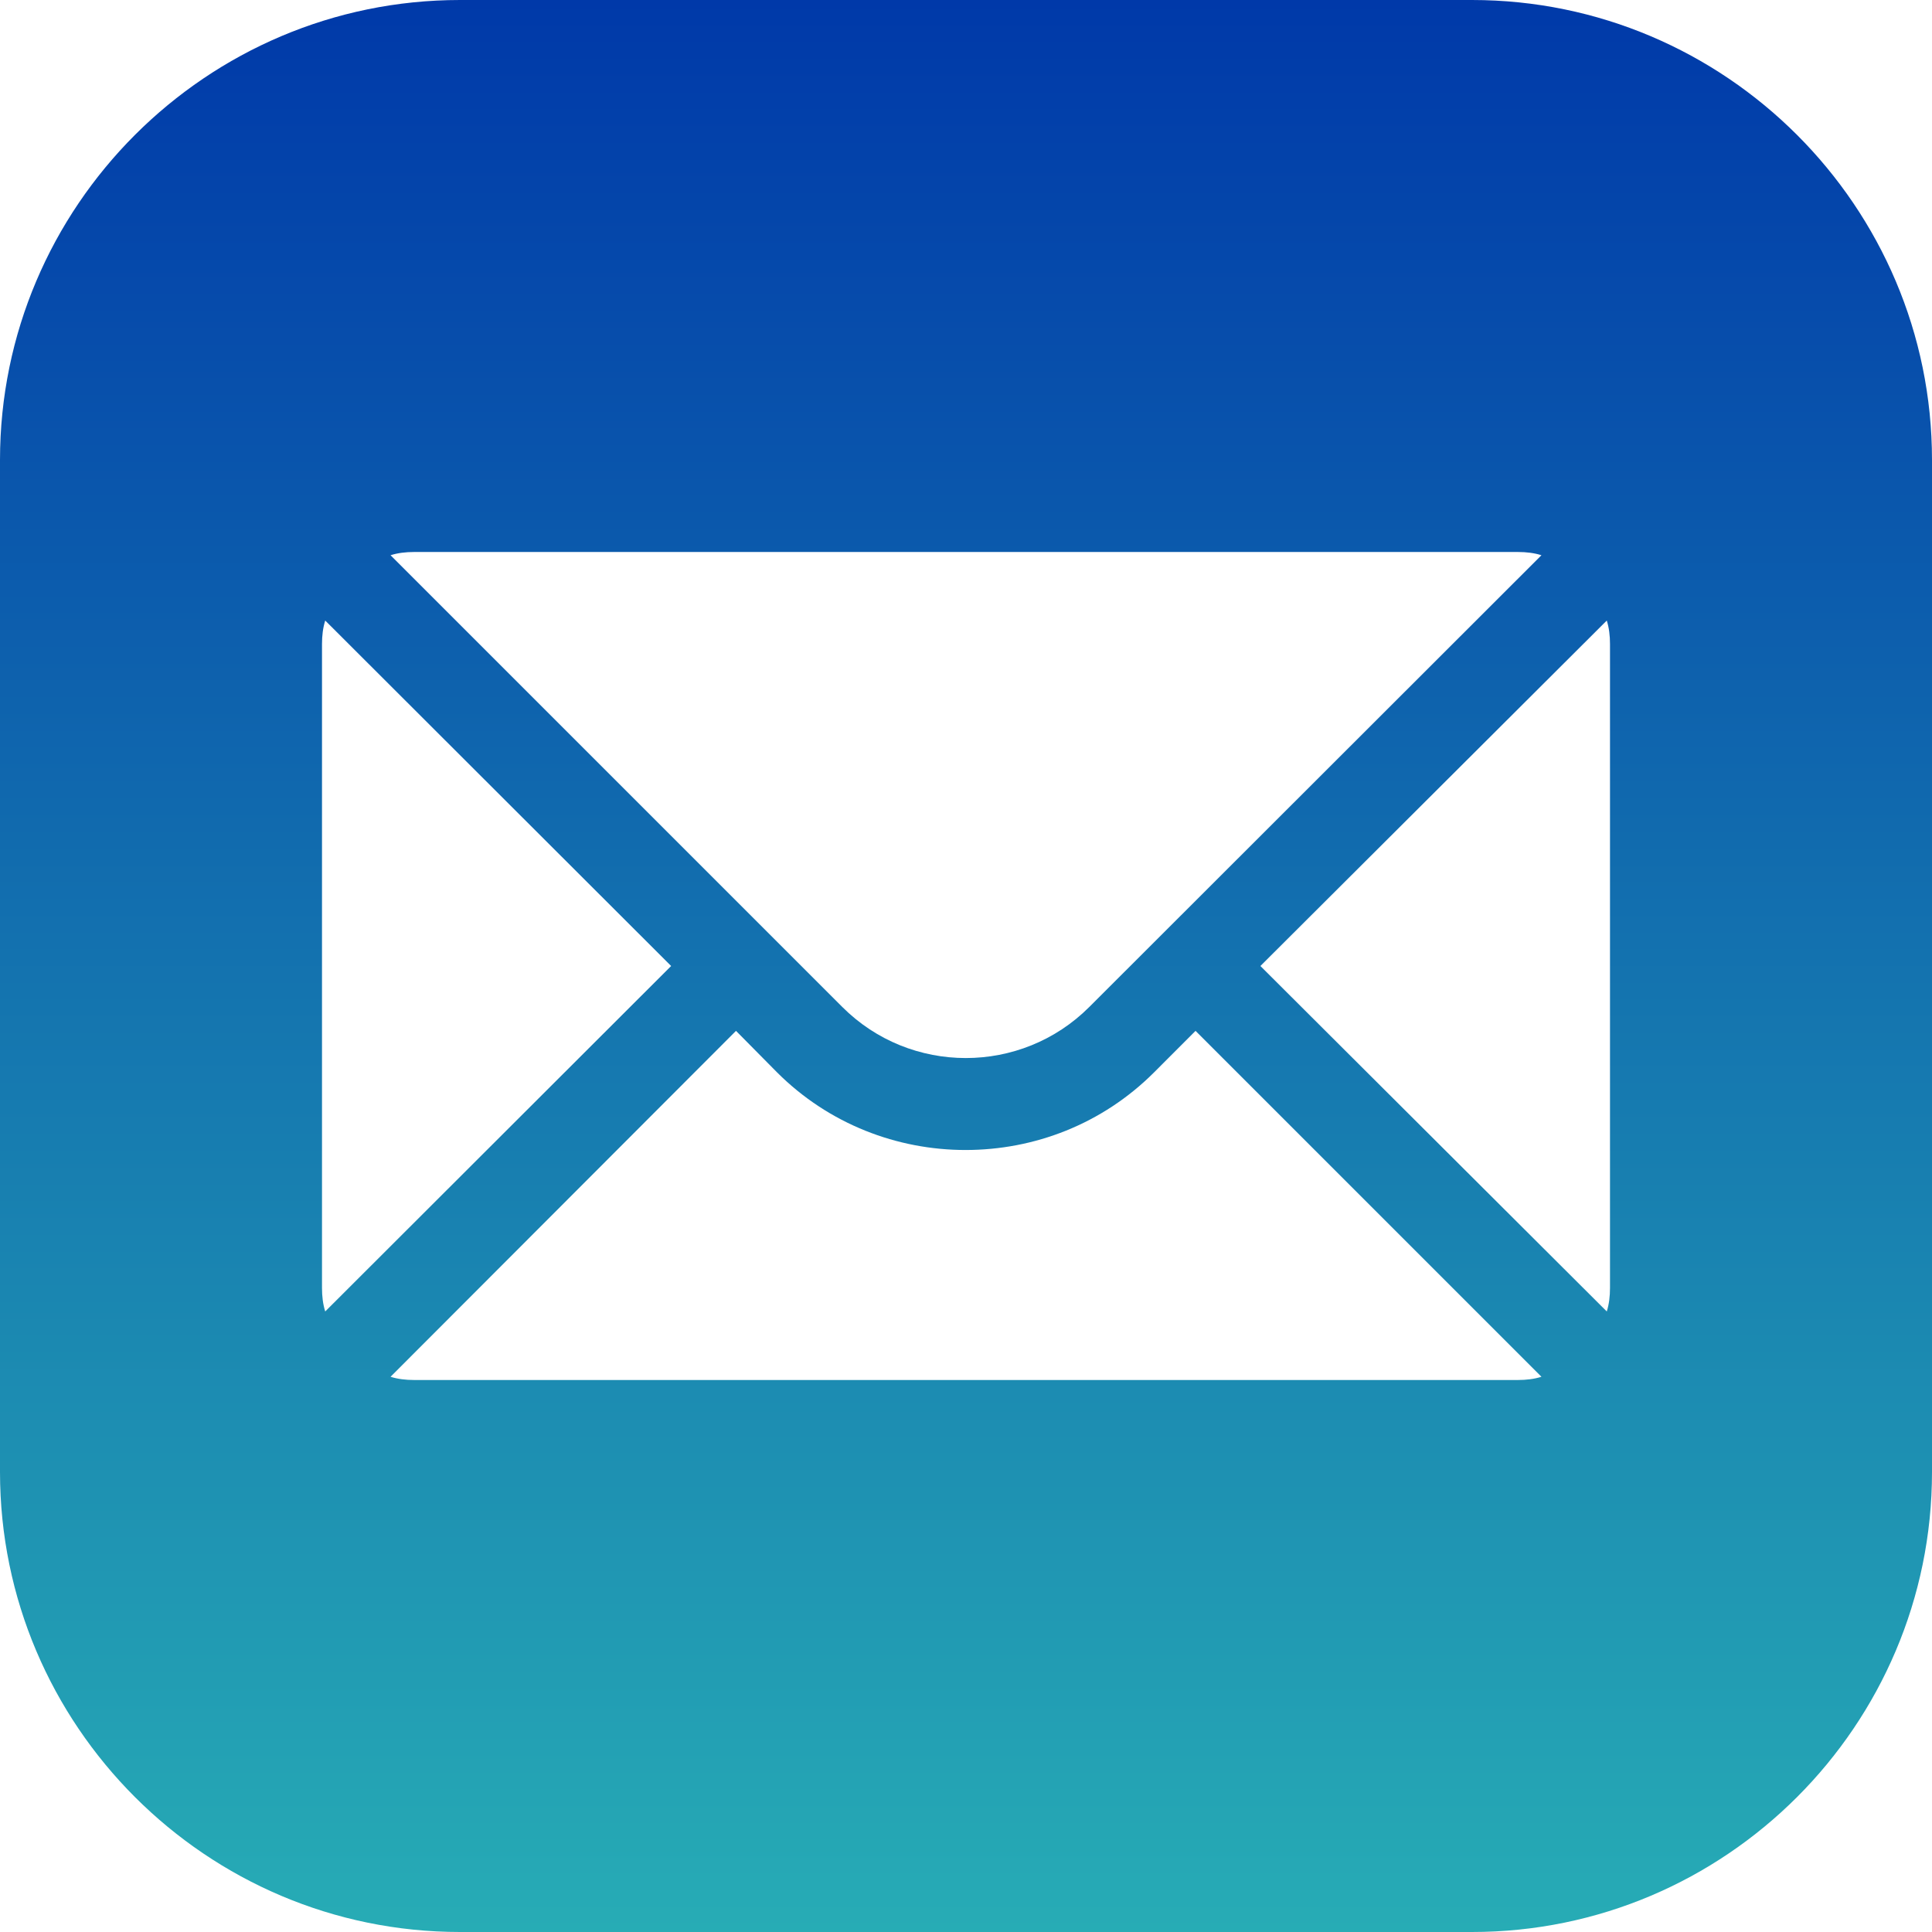
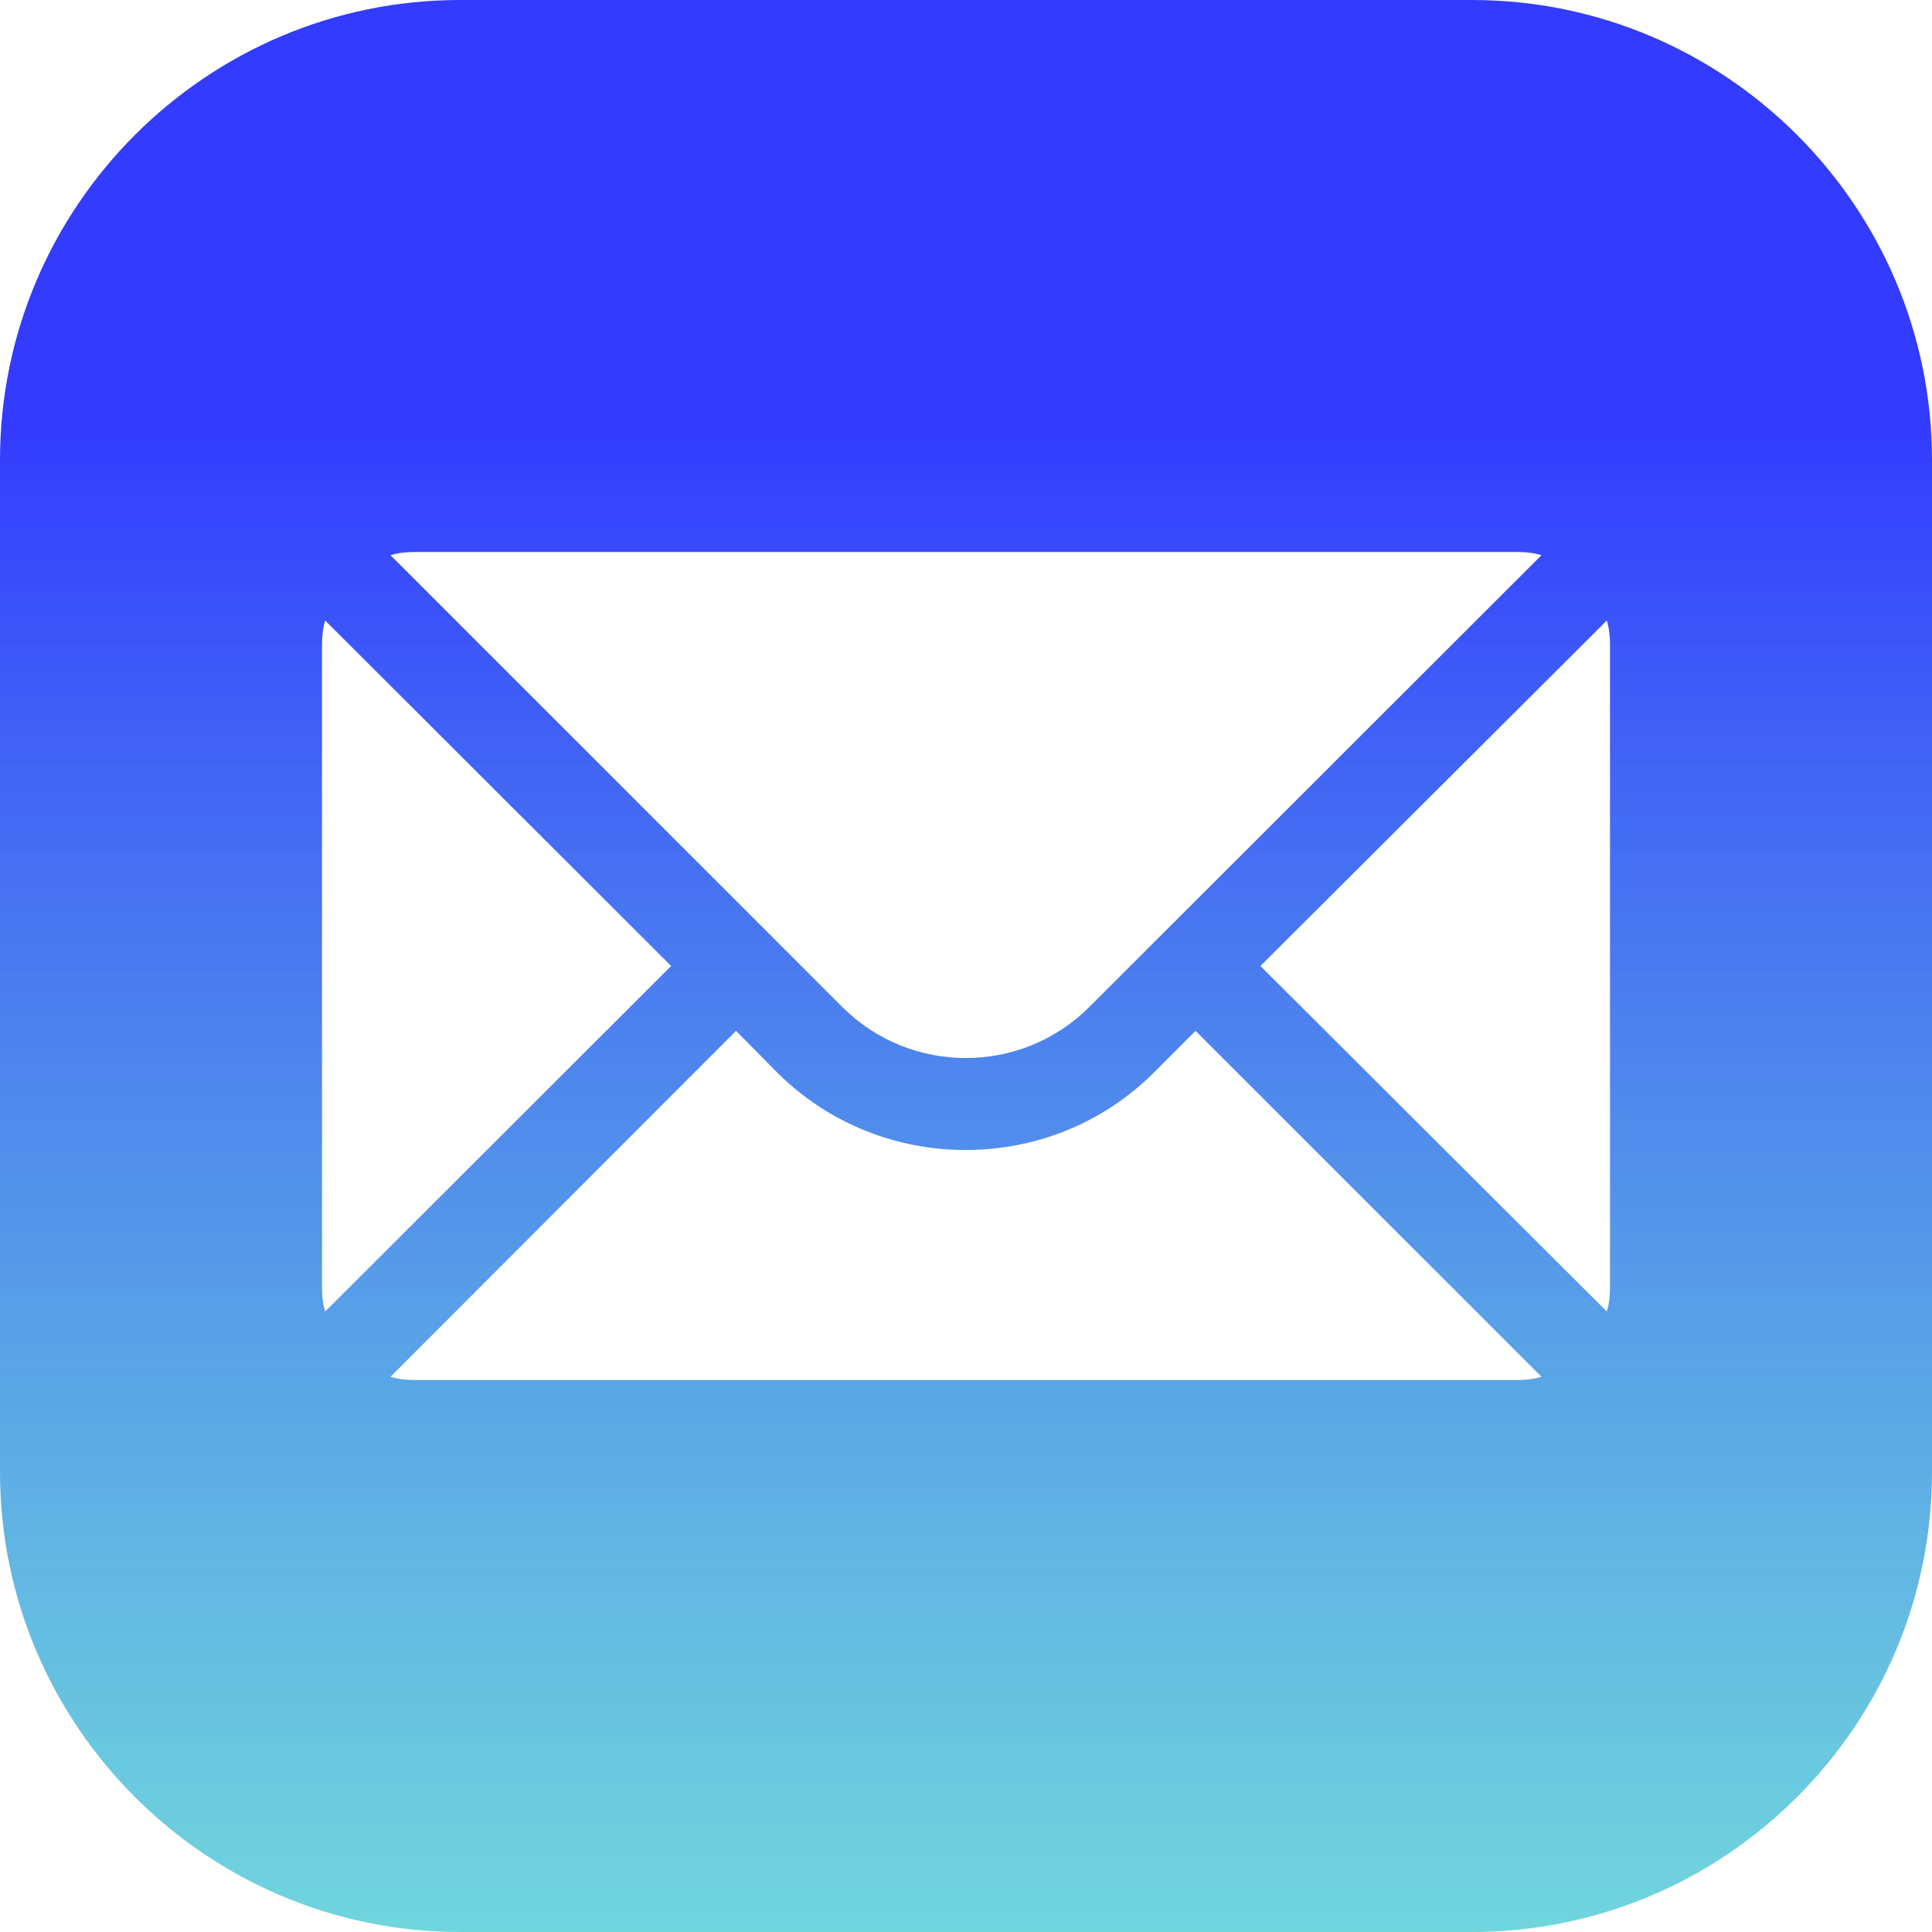
<svg xmlns="http://www.w3.org/2000/svg" width="42" height="42" viewBox="0 0 42 42" fill="none">
  <path d="M10 0C4.489 0 0 4.489 0 10V32C0 37.511 4.489 42 10 42H32C37.511 42 42 37.511 42 32V10C42 4.489 37.511 0 32 0H10ZM9 12H33C33.18 12 33.35 12.02 33.51 12.07L23.68 21.891C22.2 23.371 19.791 23.371 18.311 21.891L8.49 12.07C8.65 12.02 8.82 12 9 12ZM7.07 13.49L14.59 21L7.07 28.51C7.02 28.35 7 28.18 7 28V14C7 13.82 7.02 13.65 7.07 13.49ZM34.93 13.49C34.98 13.65 35 13.82 35 14V28C35 28.18 34.98 28.35 34.93 28.51L27.4 21L34.93 13.49ZM16 22.41L16.891 23.311C18.021 24.441 19.51 25 20.99 25C22.48 25 23.96 24.441 25.09 23.311L25.99 22.41L33.51 29.93C33.35 29.98 33.18 30 33 30H9C8.82 30 8.65 29.98 8.49 29.93L16 22.41Z" fill="url(#paint0_linear_66_11)" />
  <defs>
    <linearGradient id="paint0_linear_66_11" x1="21" y1="0" x2="21" y2="42" gradientUnits="userSpaceOnUse">
-       <stop stop-color="#0039A9" />
-       <stop offset="1" stop-color="#27ACB5" />
+       <stop offset="0.219" stop-color="#000AFF" stop-opacity="0.8" />
+       <stop offset="1" stop-color="#11BAC5" stop-opacity="0.6" />
    </linearGradient>
  </defs>
</svg>
